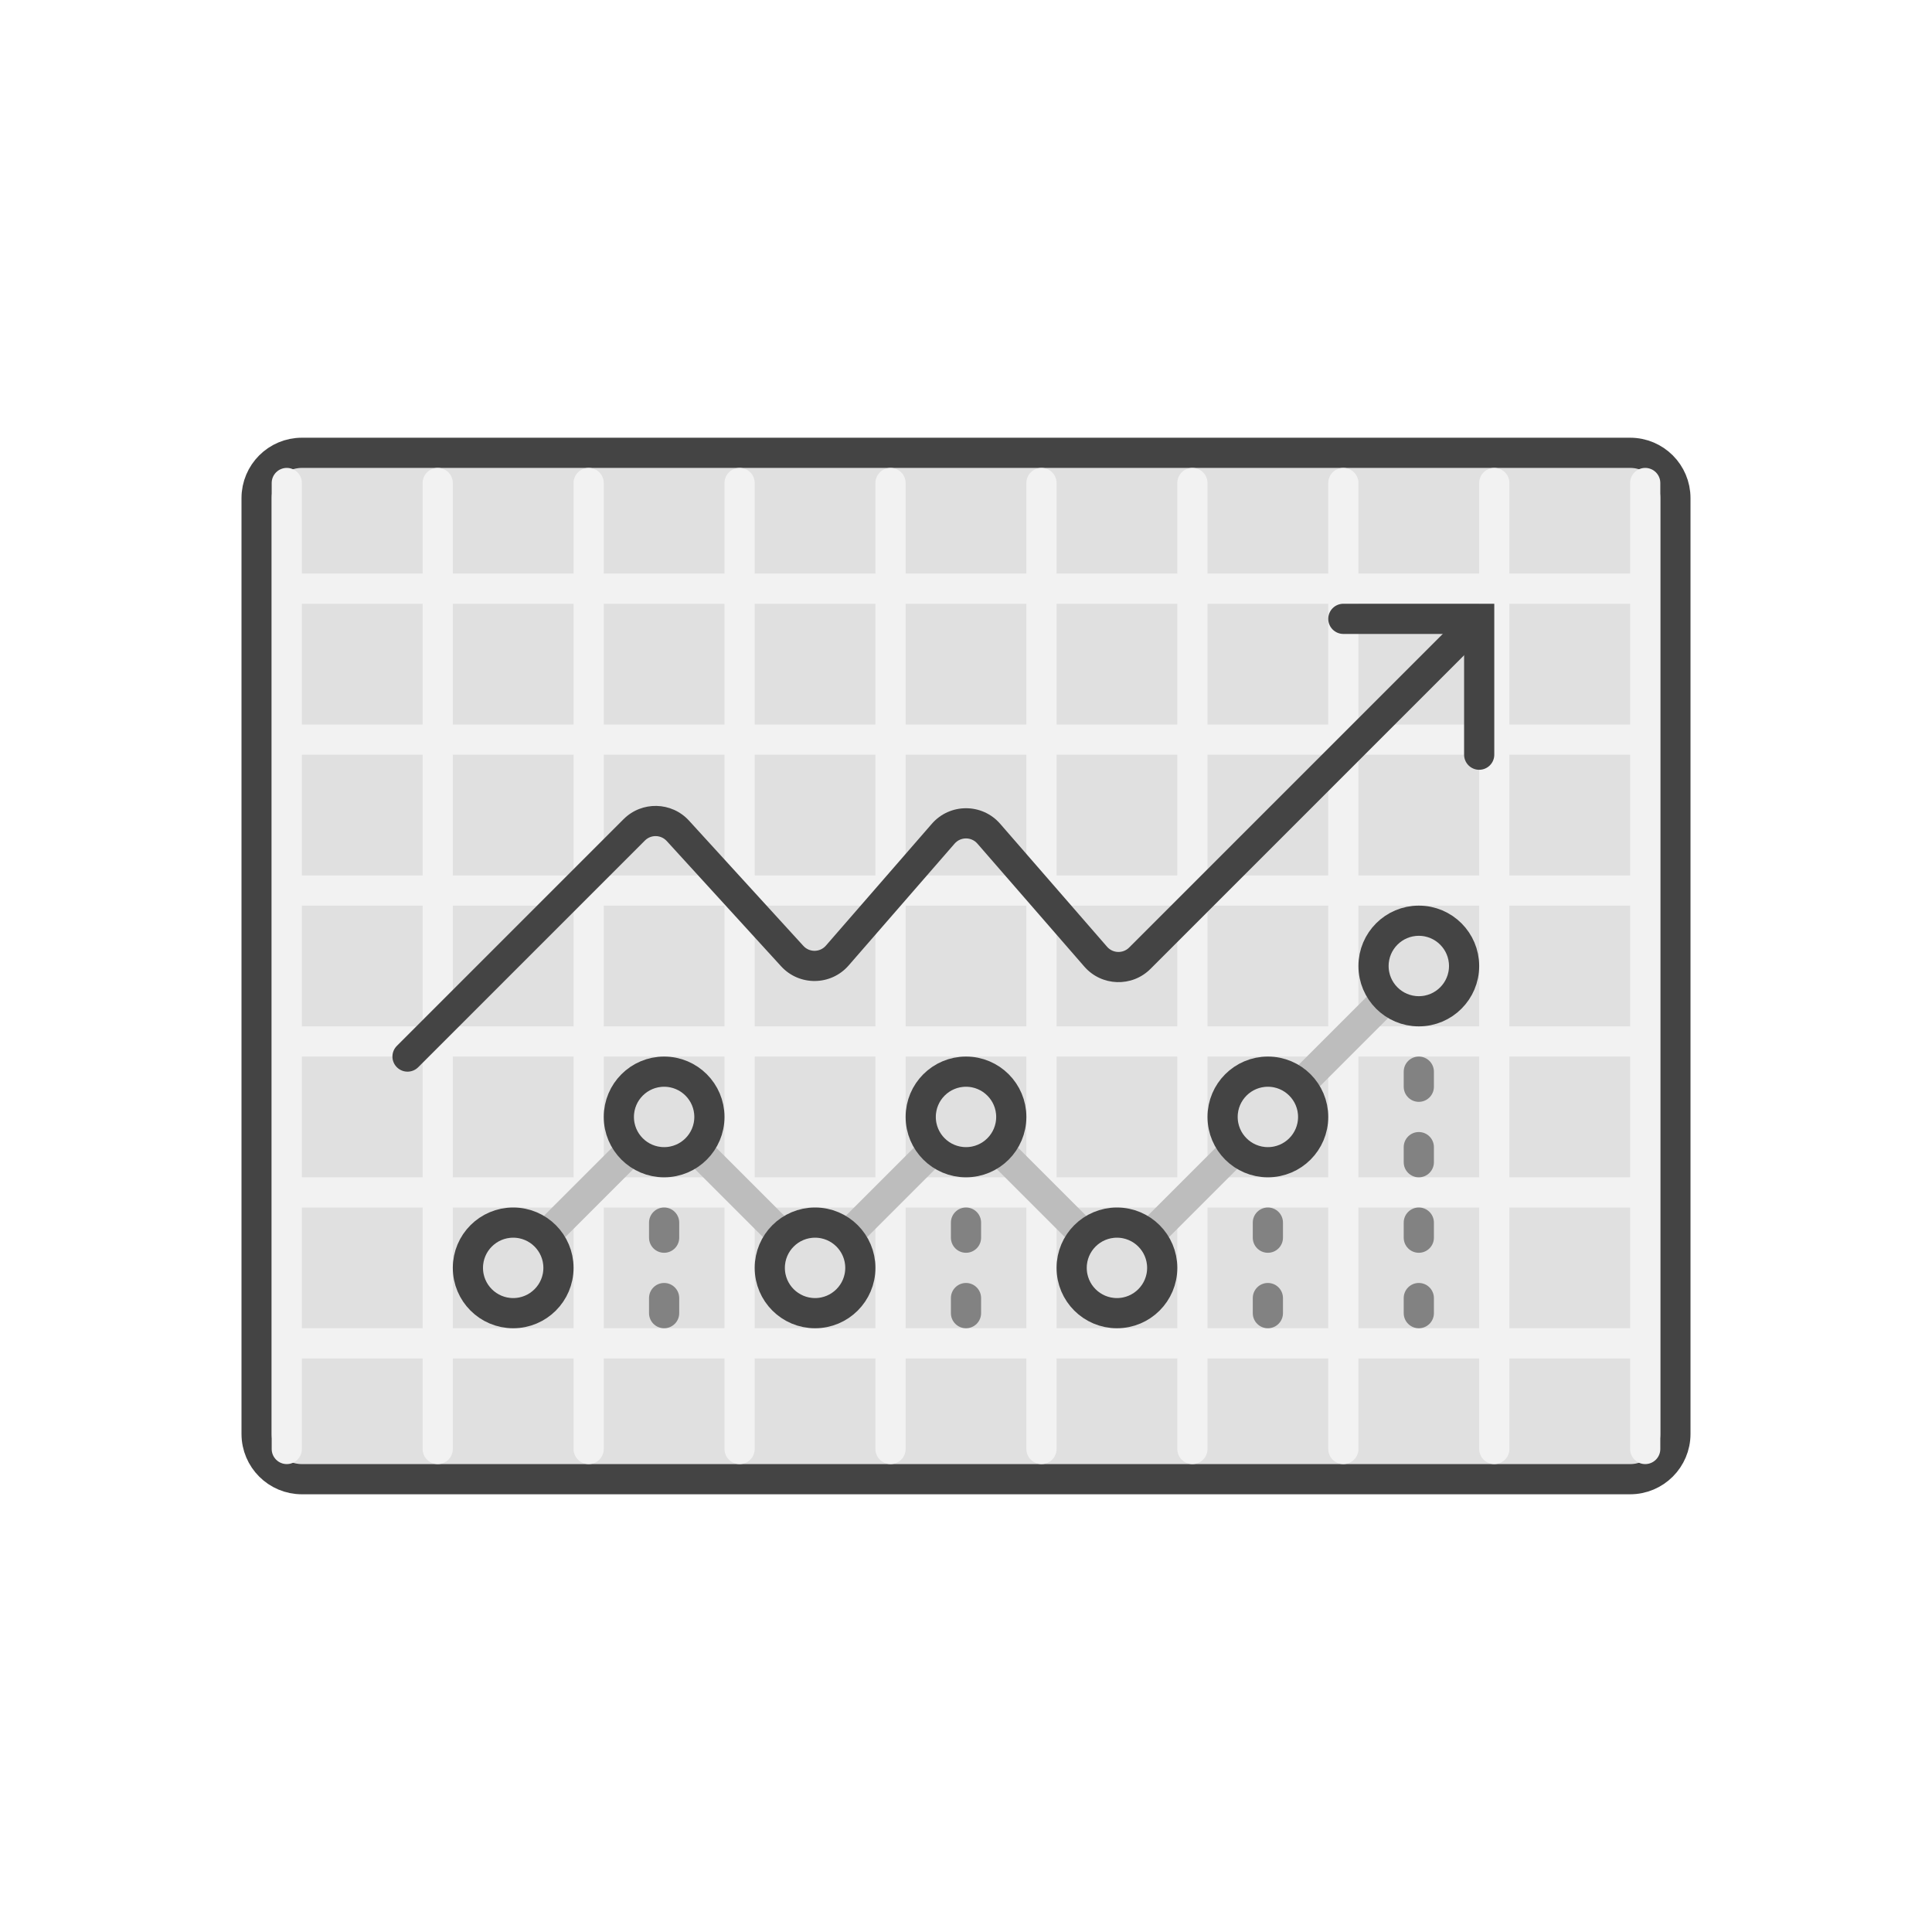
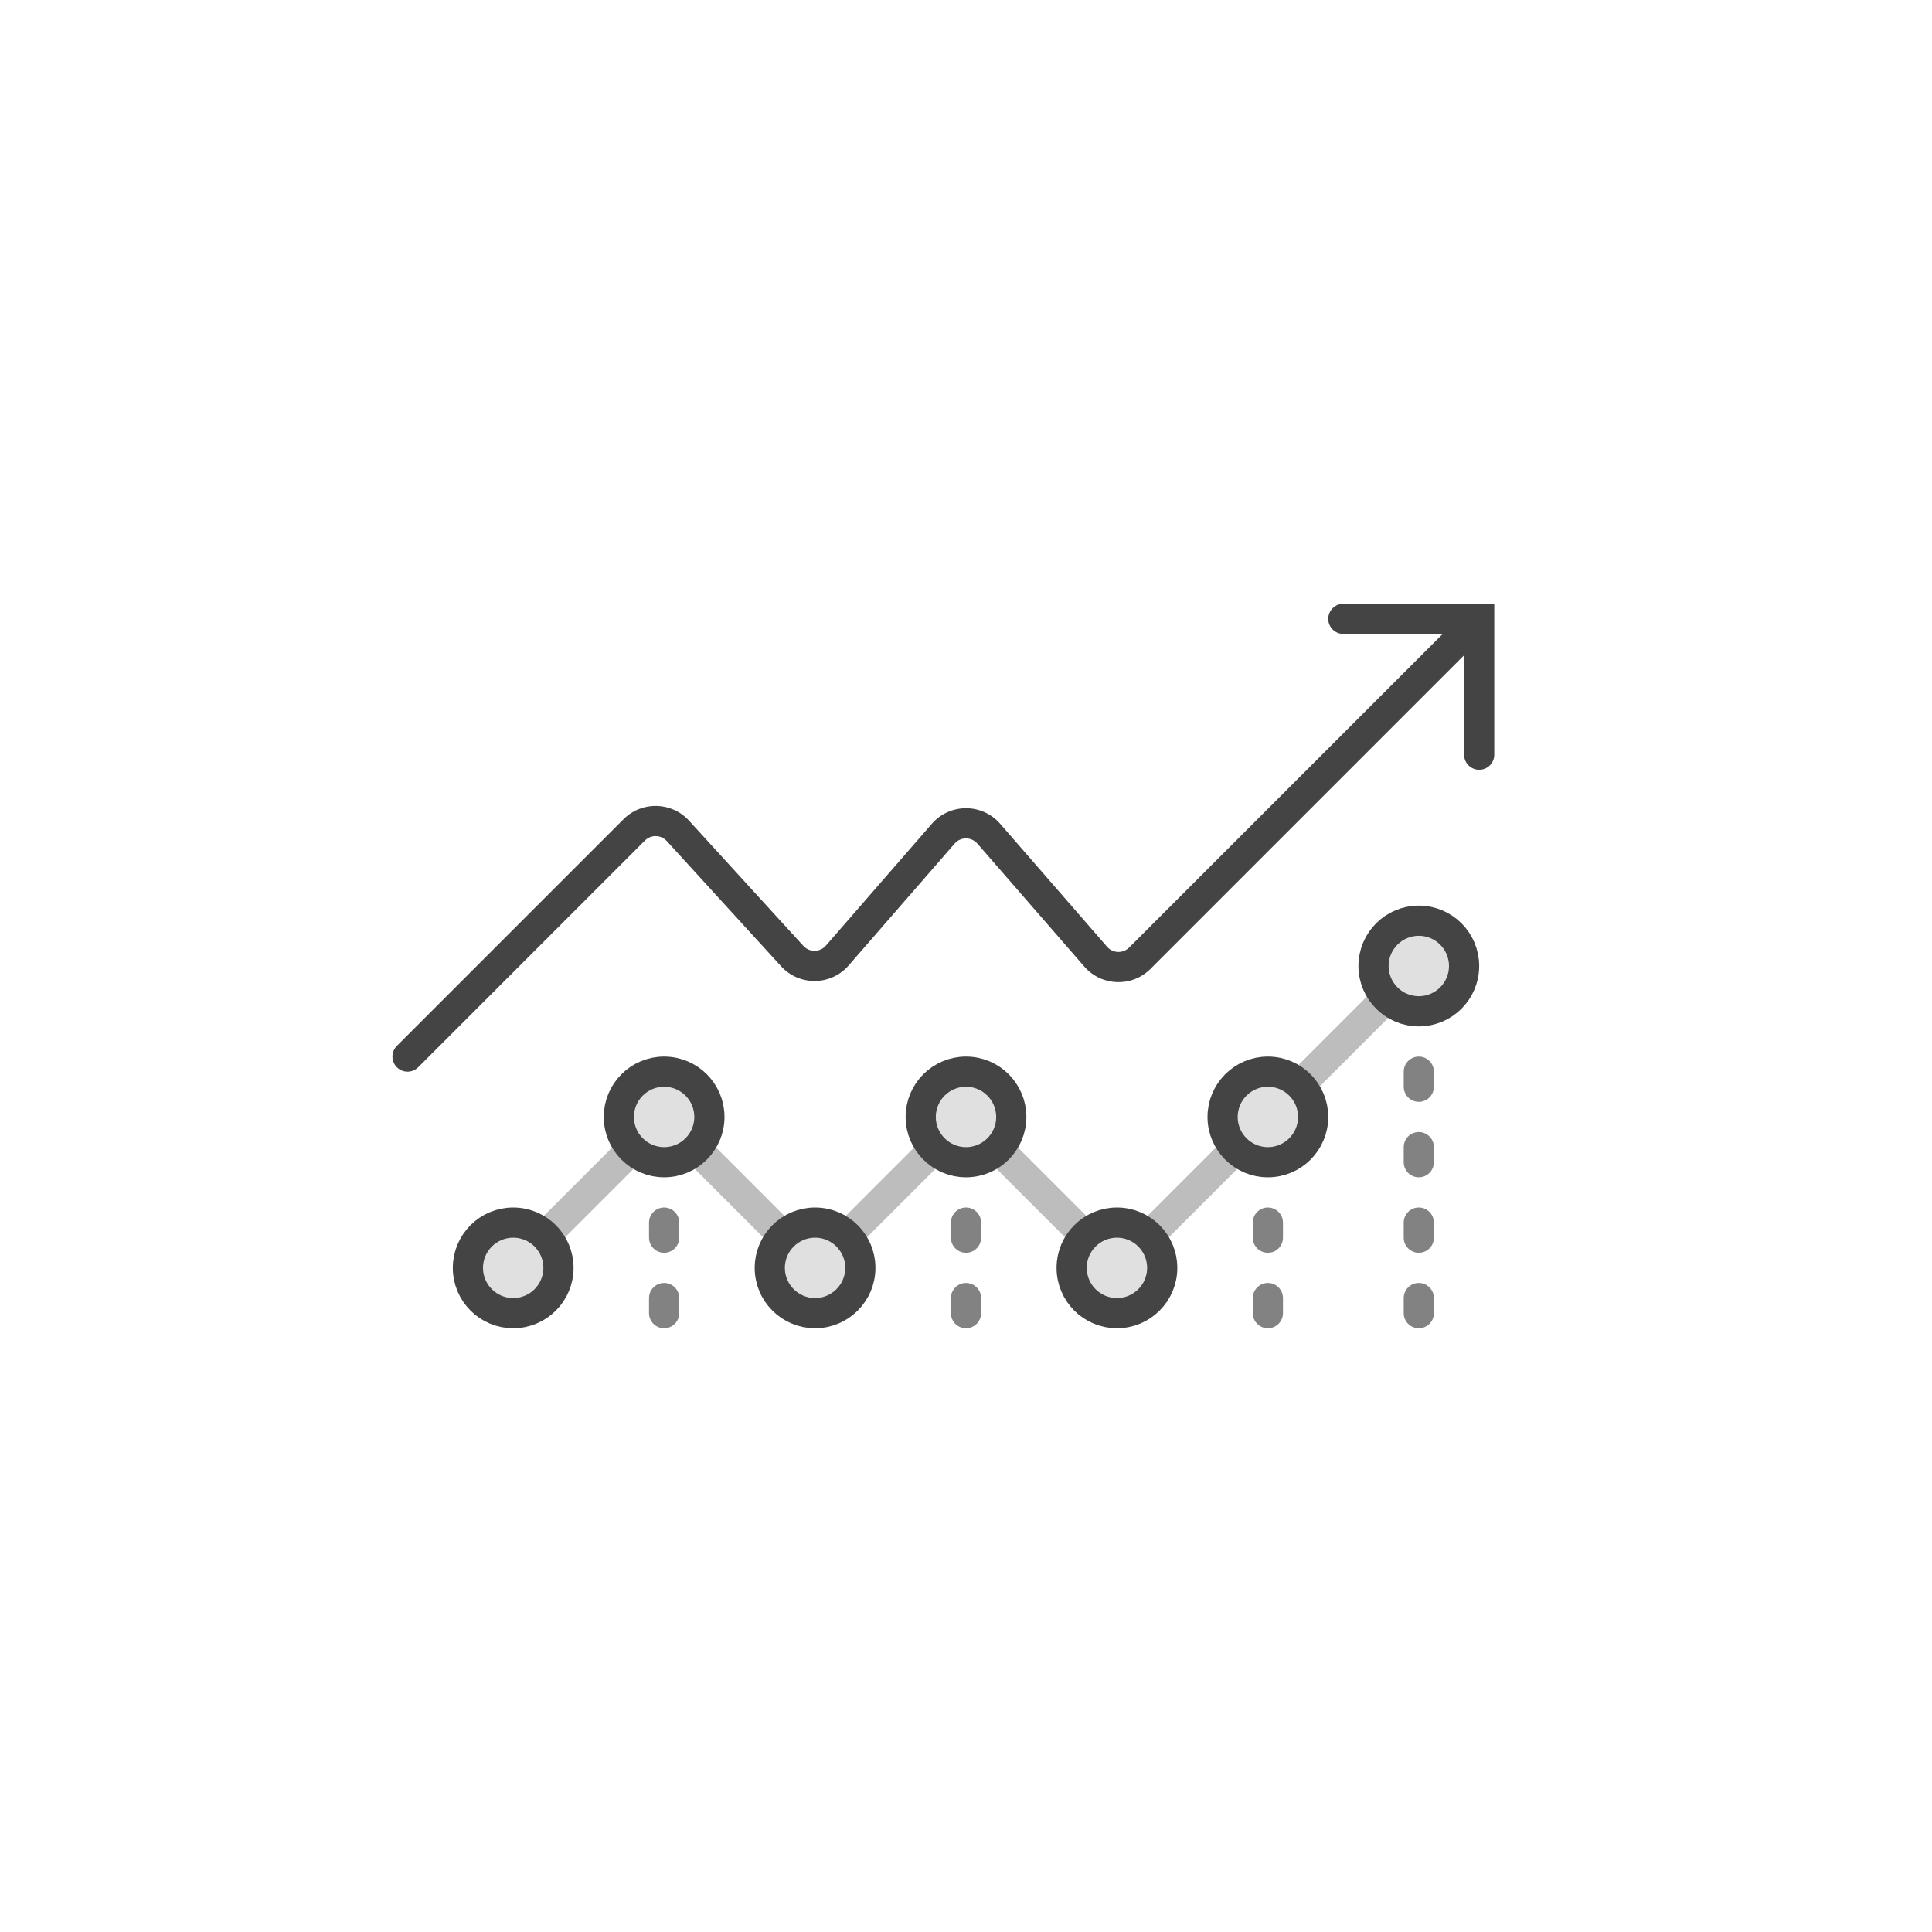
<svg xmlns="http://www.w3.org/2000/svg" width="128" height="128" viewBox="0 0 128 128" fill="none">
-   <rect x="17" y="30" width="94" height="68" rx="3" fill="#E0E0E0" stroke="#444444" stroke-width="2" />
-   <path fill-rule="evenodd" clip-rule="evenodd" d="M20 32C20 31.448 19.552 31 19 31C18.448 31 18 31.448 18 32V39V49V59V69V79V89L18 96C18 96.552 18.448 97 19 97C19.552 97 20 96.552 20 96V90H28V96C28 96.552 28.448 97 29 97C29.552 97 30 96.552 30 96V90H38V96C38 96.552 38.448 97 39 97C39.552 97 40 96.552 40 96V90H48V96C48 96.552 48.448 97 49 97C49.552 97 50 96.552 50 96V90H58V96C58 96.552 58.448 97 59 97C59.552 97 60 96.552 60 96V90H68V96C68 96.552 68.448 97 69 97C69.552 97 70 96.552 70 96V90H78V96C78 96.552 78.448 97 79 97C79.552 97 80 96.552 80 96V90H88V96C88 96.552 88.448 97 89 97C89.552 97 90 96.552 90 96V90H98V96C98 96.552 98.448 97 99 97C99.552 97 100 96.552 100 96V90H108V96C108 96.552 108.448 97 109 97C109.552 97 110 96.552 110 96V89V79V69V59V49V39V32C110 31.448 109.552 31 109 31C108.448 31 108 31.448 108 32V38H100V32C100 31.448 99.552 31 99 31C98.448 31 98 31.448 98 32V38H90V32C90 31.448 89.552 31 89 31C88.448 31 88 31.448 88 32V38H80V32C80 31.448 79.552 31 79 31C78.448 31 78 31.448 78 32V38H70V32C70 31.448 69.552 31 69 31C68.448 31 68 31.448 68 32V38H60V32C60 31.448 59.552 31 59 31C58.448 31 58 31.448 58 32V38H50V32C50 31.448 49.552 31 49 31C48.448 31 48 31.448 48 32V38H40V32C40 31.448 39.552 31 39 31C38.448 31 38 31.448 38 32V38H30V32C30 31.448 29.552 31 29 31C28.448 31 28 31.448 28 32V38H20V32ZM20 40V48H28V40H20ZM20 50V58H28V50H20ZM20 60L20 68H28L28 60H20ZM20 70V78H28V70H20ZM20 80V88H28V80H20ZM38 88H30V80H38V88ZM38 78H30V70H38V78ZM38 68H30L30 60H38L38 68ZM38 58H30V50H38V58ZM38 48H30V40H38V48ZM40 40V48H48V40H40ZM40 50V58H48V50H40ZM40 60L40 68H48L48 60H40ZM40 70V78H48V70H40ZM40 80V88H48V80H40ZM58 88H50V80H58V88ZM58 78H50V70H58V78ZM58 68H50L50 60H58L58 68ZM58 58H50V50H58V58ZM58 48H50V40H58V48ZM60 40V48H68V40H60ZM60 50V58H68V50H60ZM60 60L60 68H68V60H60ZM60 70V78H68V70H60ZM60 80V88H68V80H60ZM78 88H70V80H78V88ZM78 78H70V70H78V78ZM78 68H70V60H78V68ZM78 58H70V50H78V58ZM78 48H70V40H78V48ZM100 88H108V80H100V88ZM98 80V88H90V80H98ZM100 78H108V70H100V78ZM98 70V78H90V70H98ZM100 68H108V60H100V68ZM98 60V68H90V60H98ZM100 58H108V50H100V58ZM98 50V58H90V50H98ZM100 48H108V40H100V48ZM98 40V48H90V40H98ZM88 88H80V80H88V88ZM88 78H80V70H88V78ZM88 68H80V60H88V68ZM88 58H80V50H88V58ZM88 48H80V40H88V48Z" fill="#F2F2F2" />
  <path d="M36 82L42 76M46 76L52 82M56 82L62 76M66 76L72 82M86 72L92 66M76 82L82 76" stroke="#BDBDBD" stroke-width="2" />
  <circle cx="34" cy="84" r="3" fill="#E0E0E0" stroke="#444444" stroke-width="2" />
  <circle cx="54" cy="84" r="3" fill="#E0E0E0" stroke="#444444" stroke-width="2" />
  <circle cx="44" cy="74" r="3" fill="#E0E0E0" stroke="#444444" stroke-width="2" />
  <circle cx="64" cy="74" r="3" fill="#E0E0E0" stroke="#444444" stroke-width="2" />
  <circle cx="74" cy="84" r="3" fill="#E0E0E0" stroke="#444444" stroke-width="2" />
  <circle cx="84" cy="74" r="3" fill="#E0E0E0" stroke="#444444" stroke-width="2" />
  <circle cx="94" cy="64" r="3" fill="#E0E0E0" stroke="#444444" stroke-width="2" />
  <path d="M43 81C43 80.448 43.448 80 44 80C44.552 80 45 80.448 45 81V82C45 82.552 44.552 83 44 83C43.448 83 43 82.552 43 82V81Z" fill="#828282" />
  <path d="M63 81C63 80.448 63.448 80 64 80C64.552 80 65 80.448 65 81V82C65 82.552 64.552 83 64 83C63.448 83 63 82.552 63 82V81Z" fill="#828282" />
  <path d="M83 81C83 80.448 83.448 80 84 80C84.552 80 85 80.448 85 81V82C85 82.552 84.552 83 84 83C83.448 83 83 82.552 83 82V81Z" fill="#828282" />
  <path d="M93 81C93 80.448 93.448 80 94 80C94.552 80 95 80.448 95 81V82C95 82.552 94.552 83 94 83C93.448 83 93 82.552 93 82V81Z" fill="#828282" />
  <path d="M93 71C93 70.448 93.448 70 94 70C94.552 70 95 70.448 95 71V72C95 72.552 94.552 73 94 73C93.448 73 93 72.552 93 72V71Z" fill="#828282" />
  <rect x="43" y="85" width="2" height="3" rx="1" fill="#828282" />
  <rect x="63" y="85" width="2" height="3" rx="1" fill="#828282" />
  <rect x="83" y="85" width="2" height="3" rx="1" fill="#828282" />
  <rect x="93" y="85" width="2" height="3" rx="1" fill="#828282" />
  <rect x="93" y="75" width="2" height="3" rx="1" fill="#828282" />
  <path d="M26.293 69.293C25.902 69.683 25.902 70.317 26.293 70.707C26.683 71.098 27.317 71.098 27.707 70.707L26.293 69.293ZM72.593 63.382L71.838 64.038L72.593 63.382ZM62.491 55.236L61.736 54.579L62.491 55.236ZM44.911 55.046L45.65 54.371L44.911 55.046ZM27.707 70.707L42.727 55.687L41.313 54.273L26.293 69.293L27.707 70.707ZM44.173 55.72L51.748 64.017L53.225 62.668L45.65 54.371L44.173 55.72ZM56.227 63.962L63.245 55.892L61.736 54.579L54.718 62.65L56.227 63.962ZM64.755 55.892L71.838 64.038L73.347 62.726L66.264 54.579L64.755 55.892ZM76.223 64.191L98.207 42.207L96.793 40.793L74.809 62.777L76.223 64.191ZM71.838 64.038C72.979 65.35 74.994 65.421 76.223 64.191L74.809 62.777C74.399 63.187 73.728 63.163 73.347 62.726L71.838 64.038ZM63.245 55.892C63.644 55.433 64.356 55.433 64.755 55.892L66.264 54.579C65.068 53.204 62.932 53.204 61.736 54.579L63.245 55.892ZM51.748 64.017C52.957 65.341 55.051 65.316 56.227 63.962L54.718 62.65C54.326 63.101 53.628 63.11 53.225 62.668L51.748 64.017ZM42.727 55.687C43.13 55.284 43.788 55.299 44.173 55.72L45.65 54.371C44.496 53.108 42.522 53.063 41.313 54.273L42.727 55.687Z" fill="#444444" />
  <path d="M98 50V41H89" stroke="#444444" stroke-width="2" stroke-linecap="round" />
</svg>
